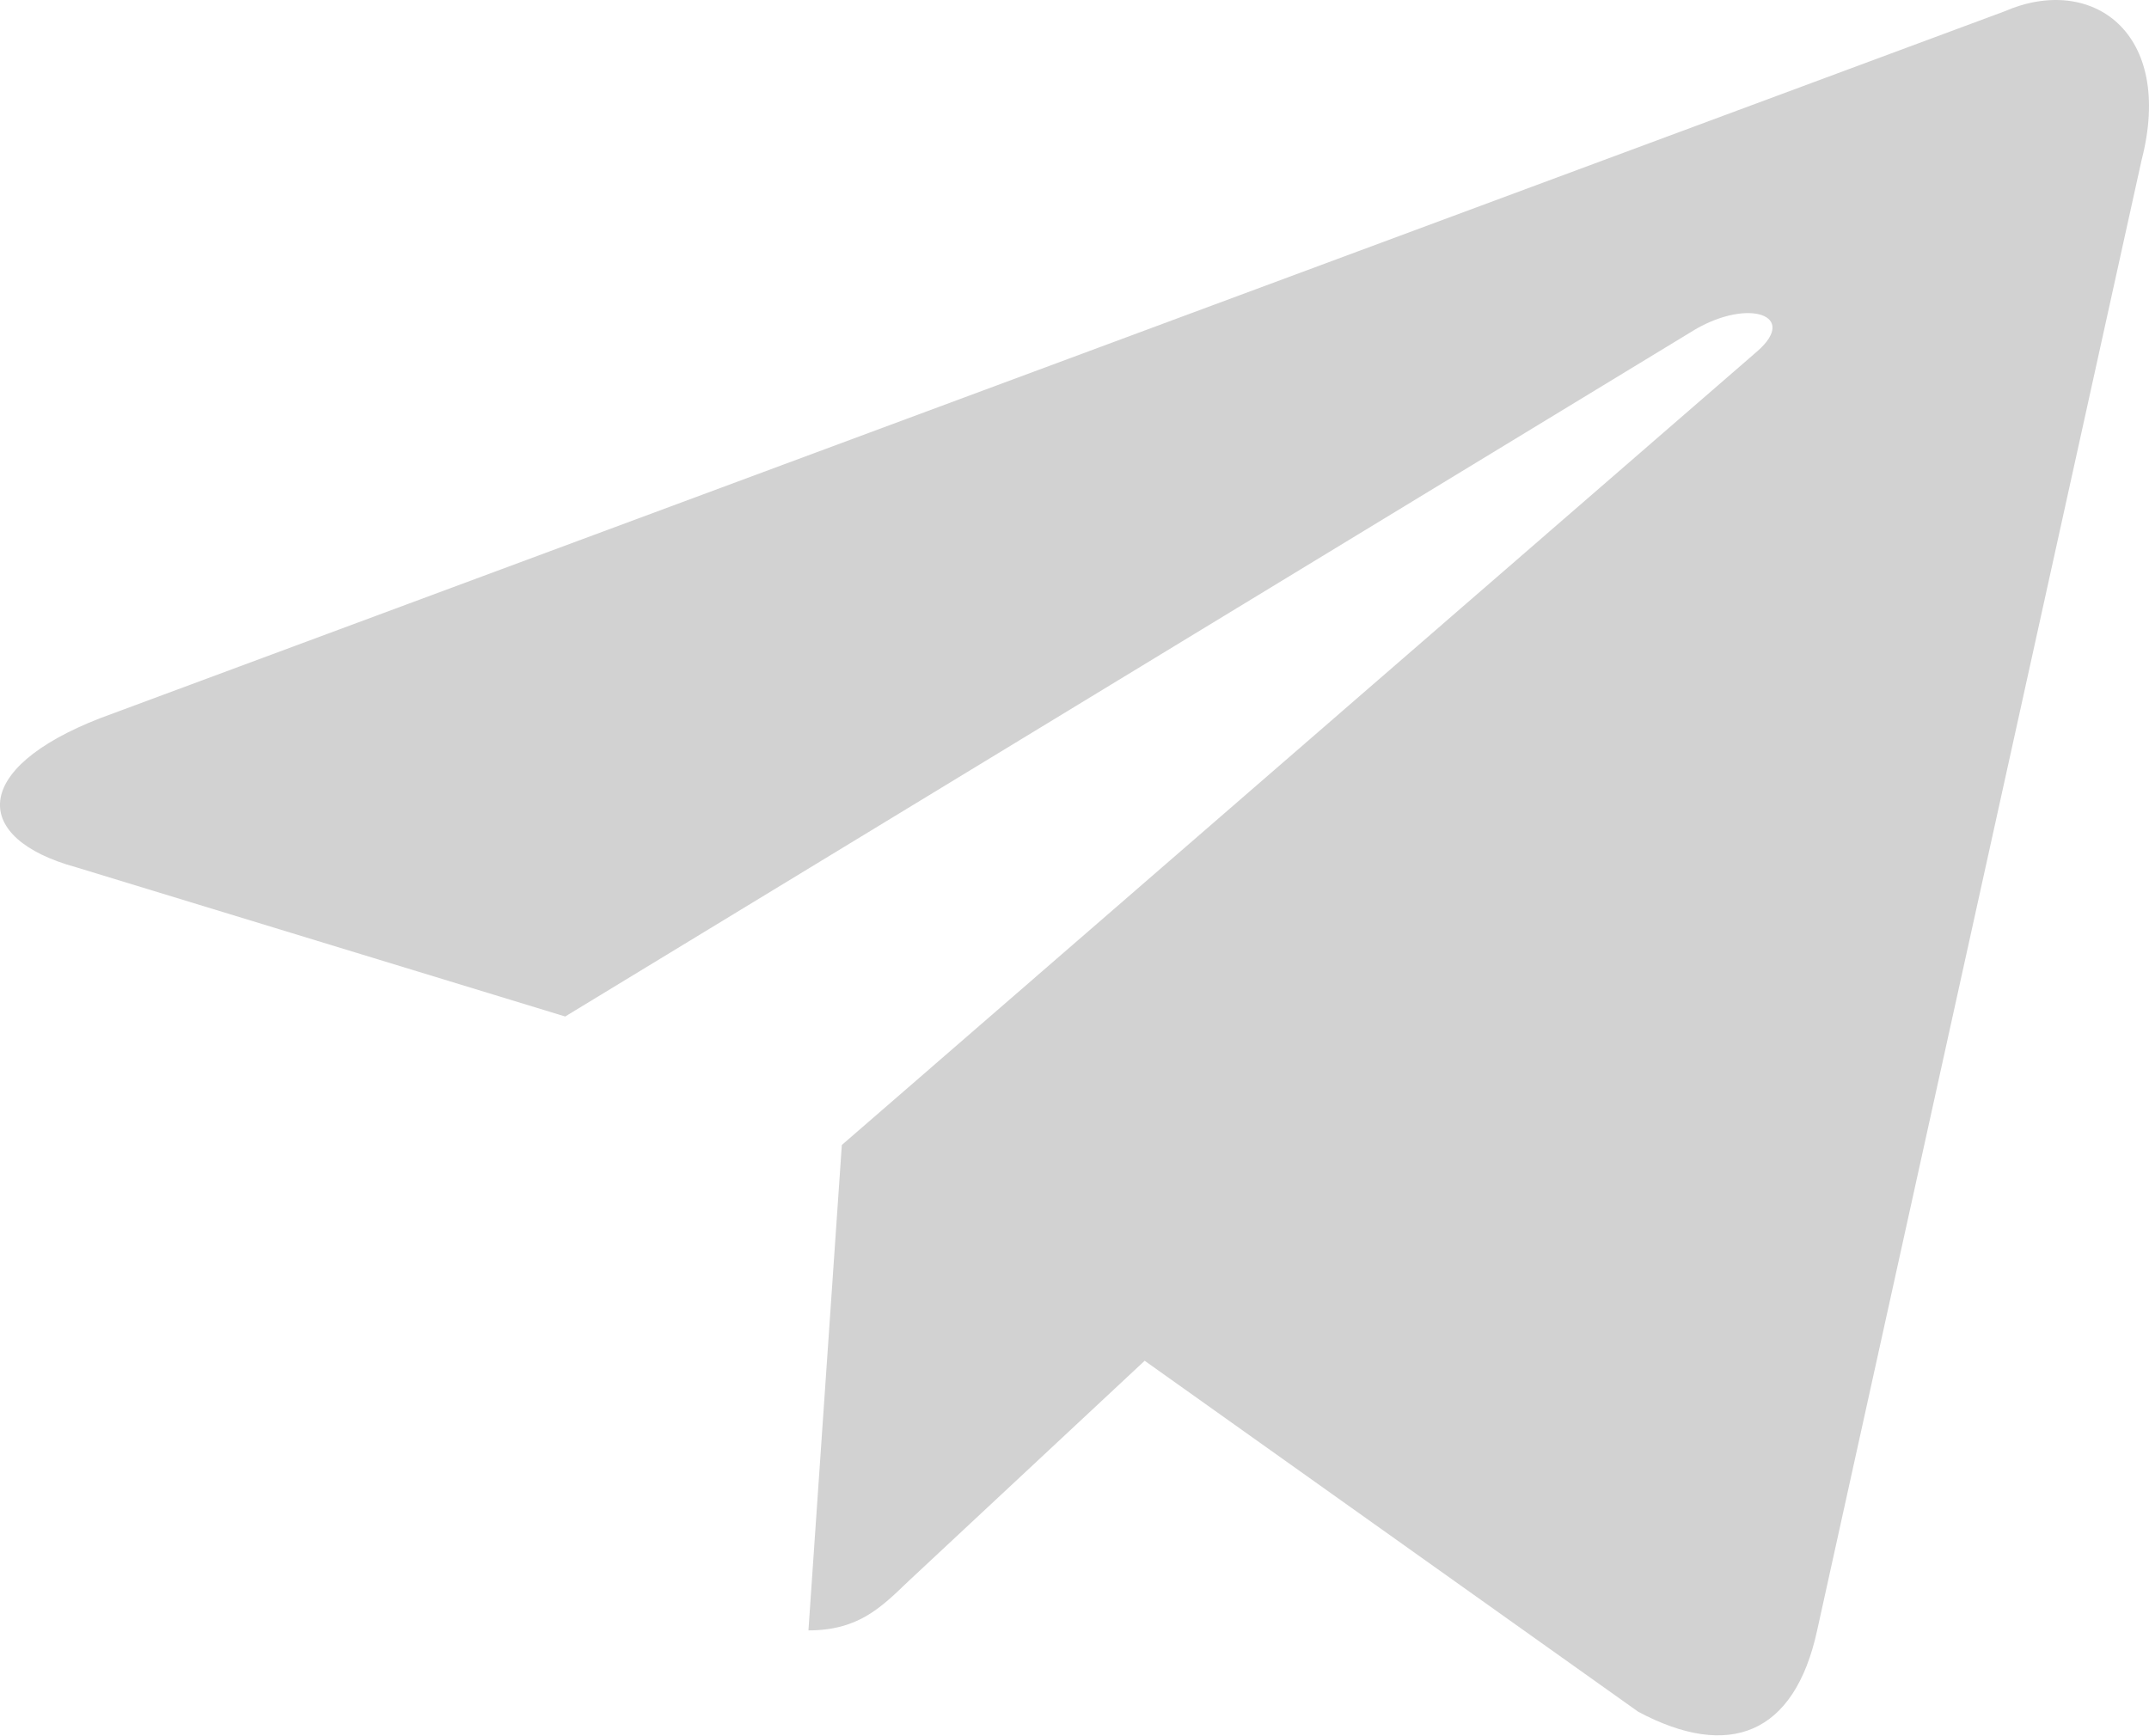
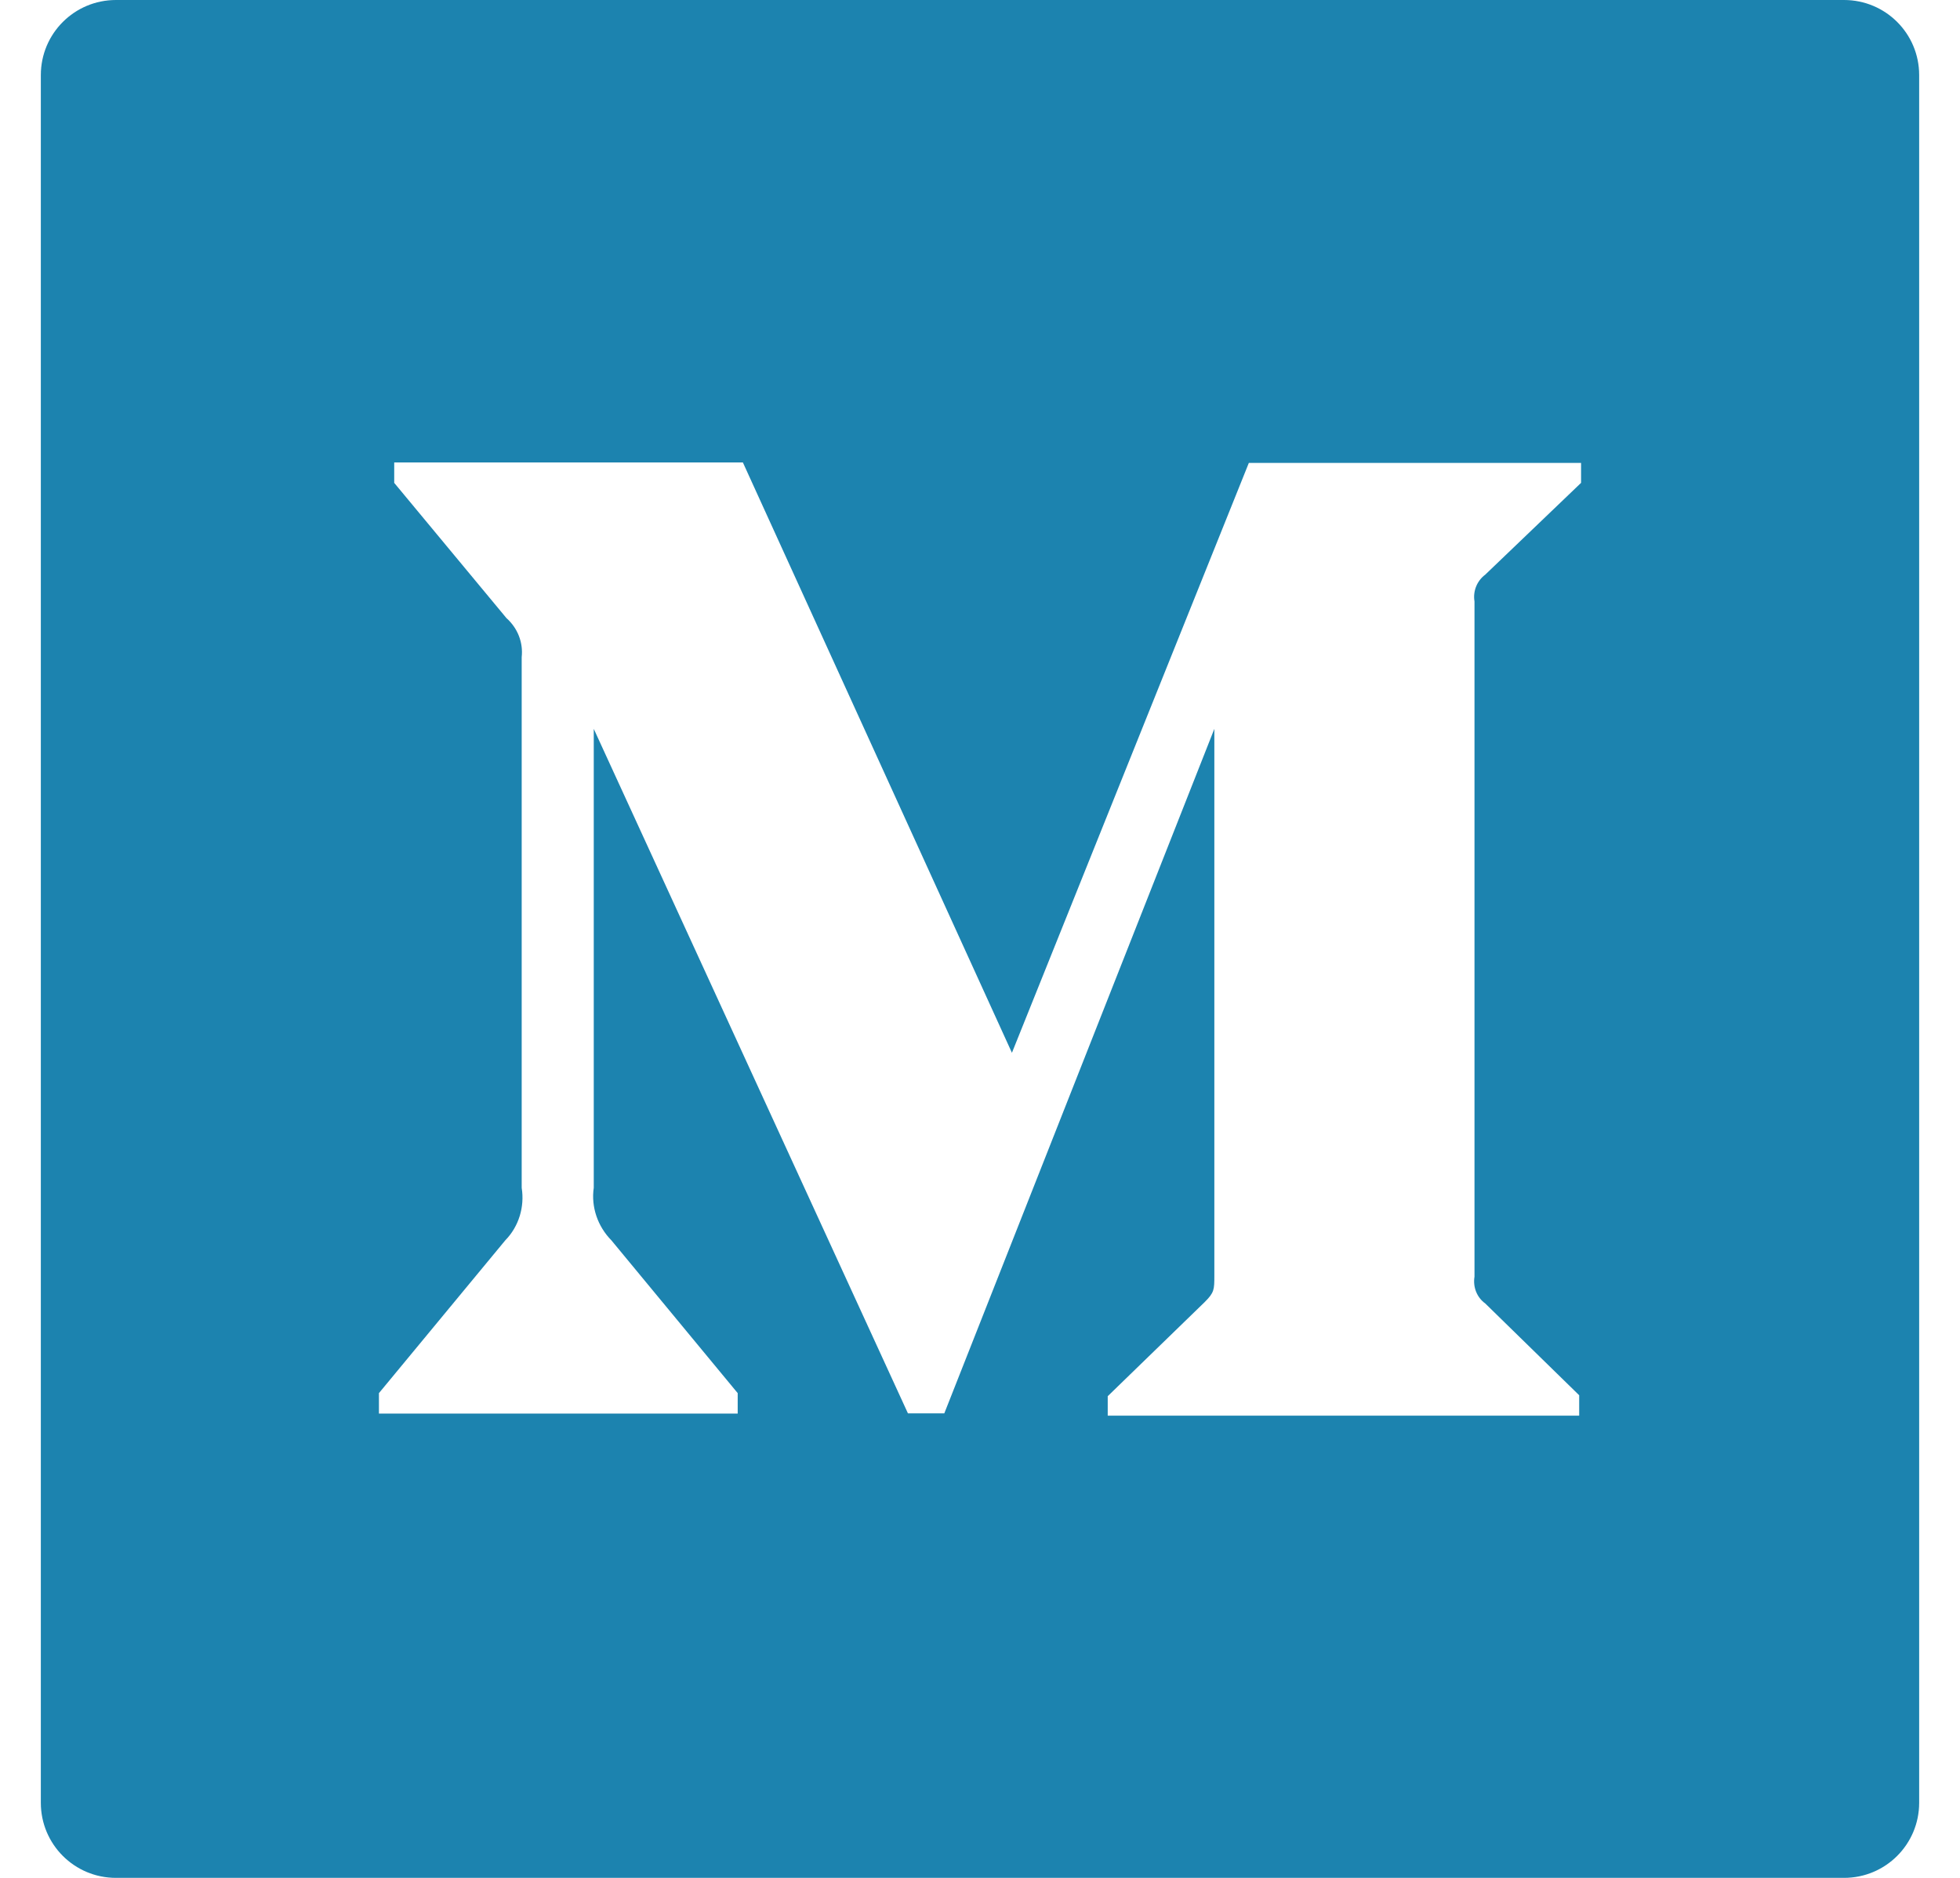
- <svg xmlns="http://www.w3.org/2000/svg" width="26px" height="21px" viewBox="0 0 26 21" version="1.1">
-   <g id="页面-1" stroke="none" stroke-width="1" fill="none" fill-rule="evenodd" opacity="0.5">
-     <g id="桌面端-HD" transform="translate(-732, -1495)" fill="#A5A5A5" fill-rule="nonzero">
-       <g id="telegram" transform="translate(732, 1495)">
-         <path d="M9.781,19.73 L10.185,13.856 L21.264,4.248 C21.754,3.817 21.163,3.609 20.514,3.984 L6.838,12.301 L0.924,10.496 C-0.346,10.149 -0.36,9.302 1.212,8.691 L24.25,0.138 C25.303,-0.321 26.313,0.387 25.909,1.943 L21.985,19.73 C21.711,20.993 20.918,21.299 19.821,20.715 L13.849,16.467 L10.979,19.146 C10.647,19.466 10.373,19.73 9.781,19.73 Z" id="路径" />
+ <svg xmlns="http://www.w3.org/2000/svg" width="48px" height="46px" viewBox="0 0 48 46" version="1.1">
+   <defs>
+     <filter id="filter-1">
+       <feColorMatrix in="SourceGraphic" type="matrix" values="0 0 0 0 0.012 0 0 0 0 0.227 0 0 0 0 0.431 0 0 0 1 0" />
+     </filter>
+     <filter id="filter-2">
+       <feColorMatrix in="SourceGraphic" type="matrix" values="0 0 0 0 1 0 0 0 0 1 0 0 0 0 1 0 0 0 1 0" />
+     </filter>
+   </defs>
+   <g id="页面-1" stroke="none" stroke-width="1" fill="none" fill-rule="evenodd">
+     <g id="编组-11" transform="translate(-1238, -2918)" filter="url(#filter-1)">
+       <g transform="translate(40, 2918)" filter="url(#filter-2)" id="medium-square-fill">
+         <g transform="translate(1199.355, 0)">
+           <path d="M43.805,0 L1.485,0 C0.467,0 -0.355,0.822 -0.355,1.84 L-0.355,44.16 C-0.355,45.178 0.467,46 1.485,46 L43.805,46 C44.823,46 45.645,45.178 45.645,44.16 L45.645,1.84 C45.645,0.822 44.823,0 43.805,0 Z M37.365,11.828 L35.019,14.076 C34.812,14.231 34.714,14.484 34.755,14.732 L34.755,31.274 C34.714,31.527 34.812,31.78 35.019,31.93 L37.319,34.178 L37.319,34.678 L25.773,34.678 L25.773,34.201 L28.148,31.895 C28.384,31.66 28.384,31.59 28.384,31.24 L28.384,17.854 L21.771,34.621 L20.88,34.621 L13.186,17.854 L13.186,29.095 C13.117,29.567 13.284,30.044 13.618,30.383 L16.711,34.126 L16.711,34.627 L7.925,34.627 L7.925,34.126 L11.019,30.383 C11.352,30.044 11.496,29.561 11.421,29.095 L11.421,16.1 C11.461,15.738 11.323,15.387 11.047,15.14 L8.299,11.828 L8.299,11.328 L16.838,11.328 L23.427,25.789 L29.229,11.339 L37.365,11.339 L37.365,11.828 Z" id="形状" fill="#000000" fill-rule="nonzero" />
+         </g>
      </g>
    </g>
  </g>
</svg>
